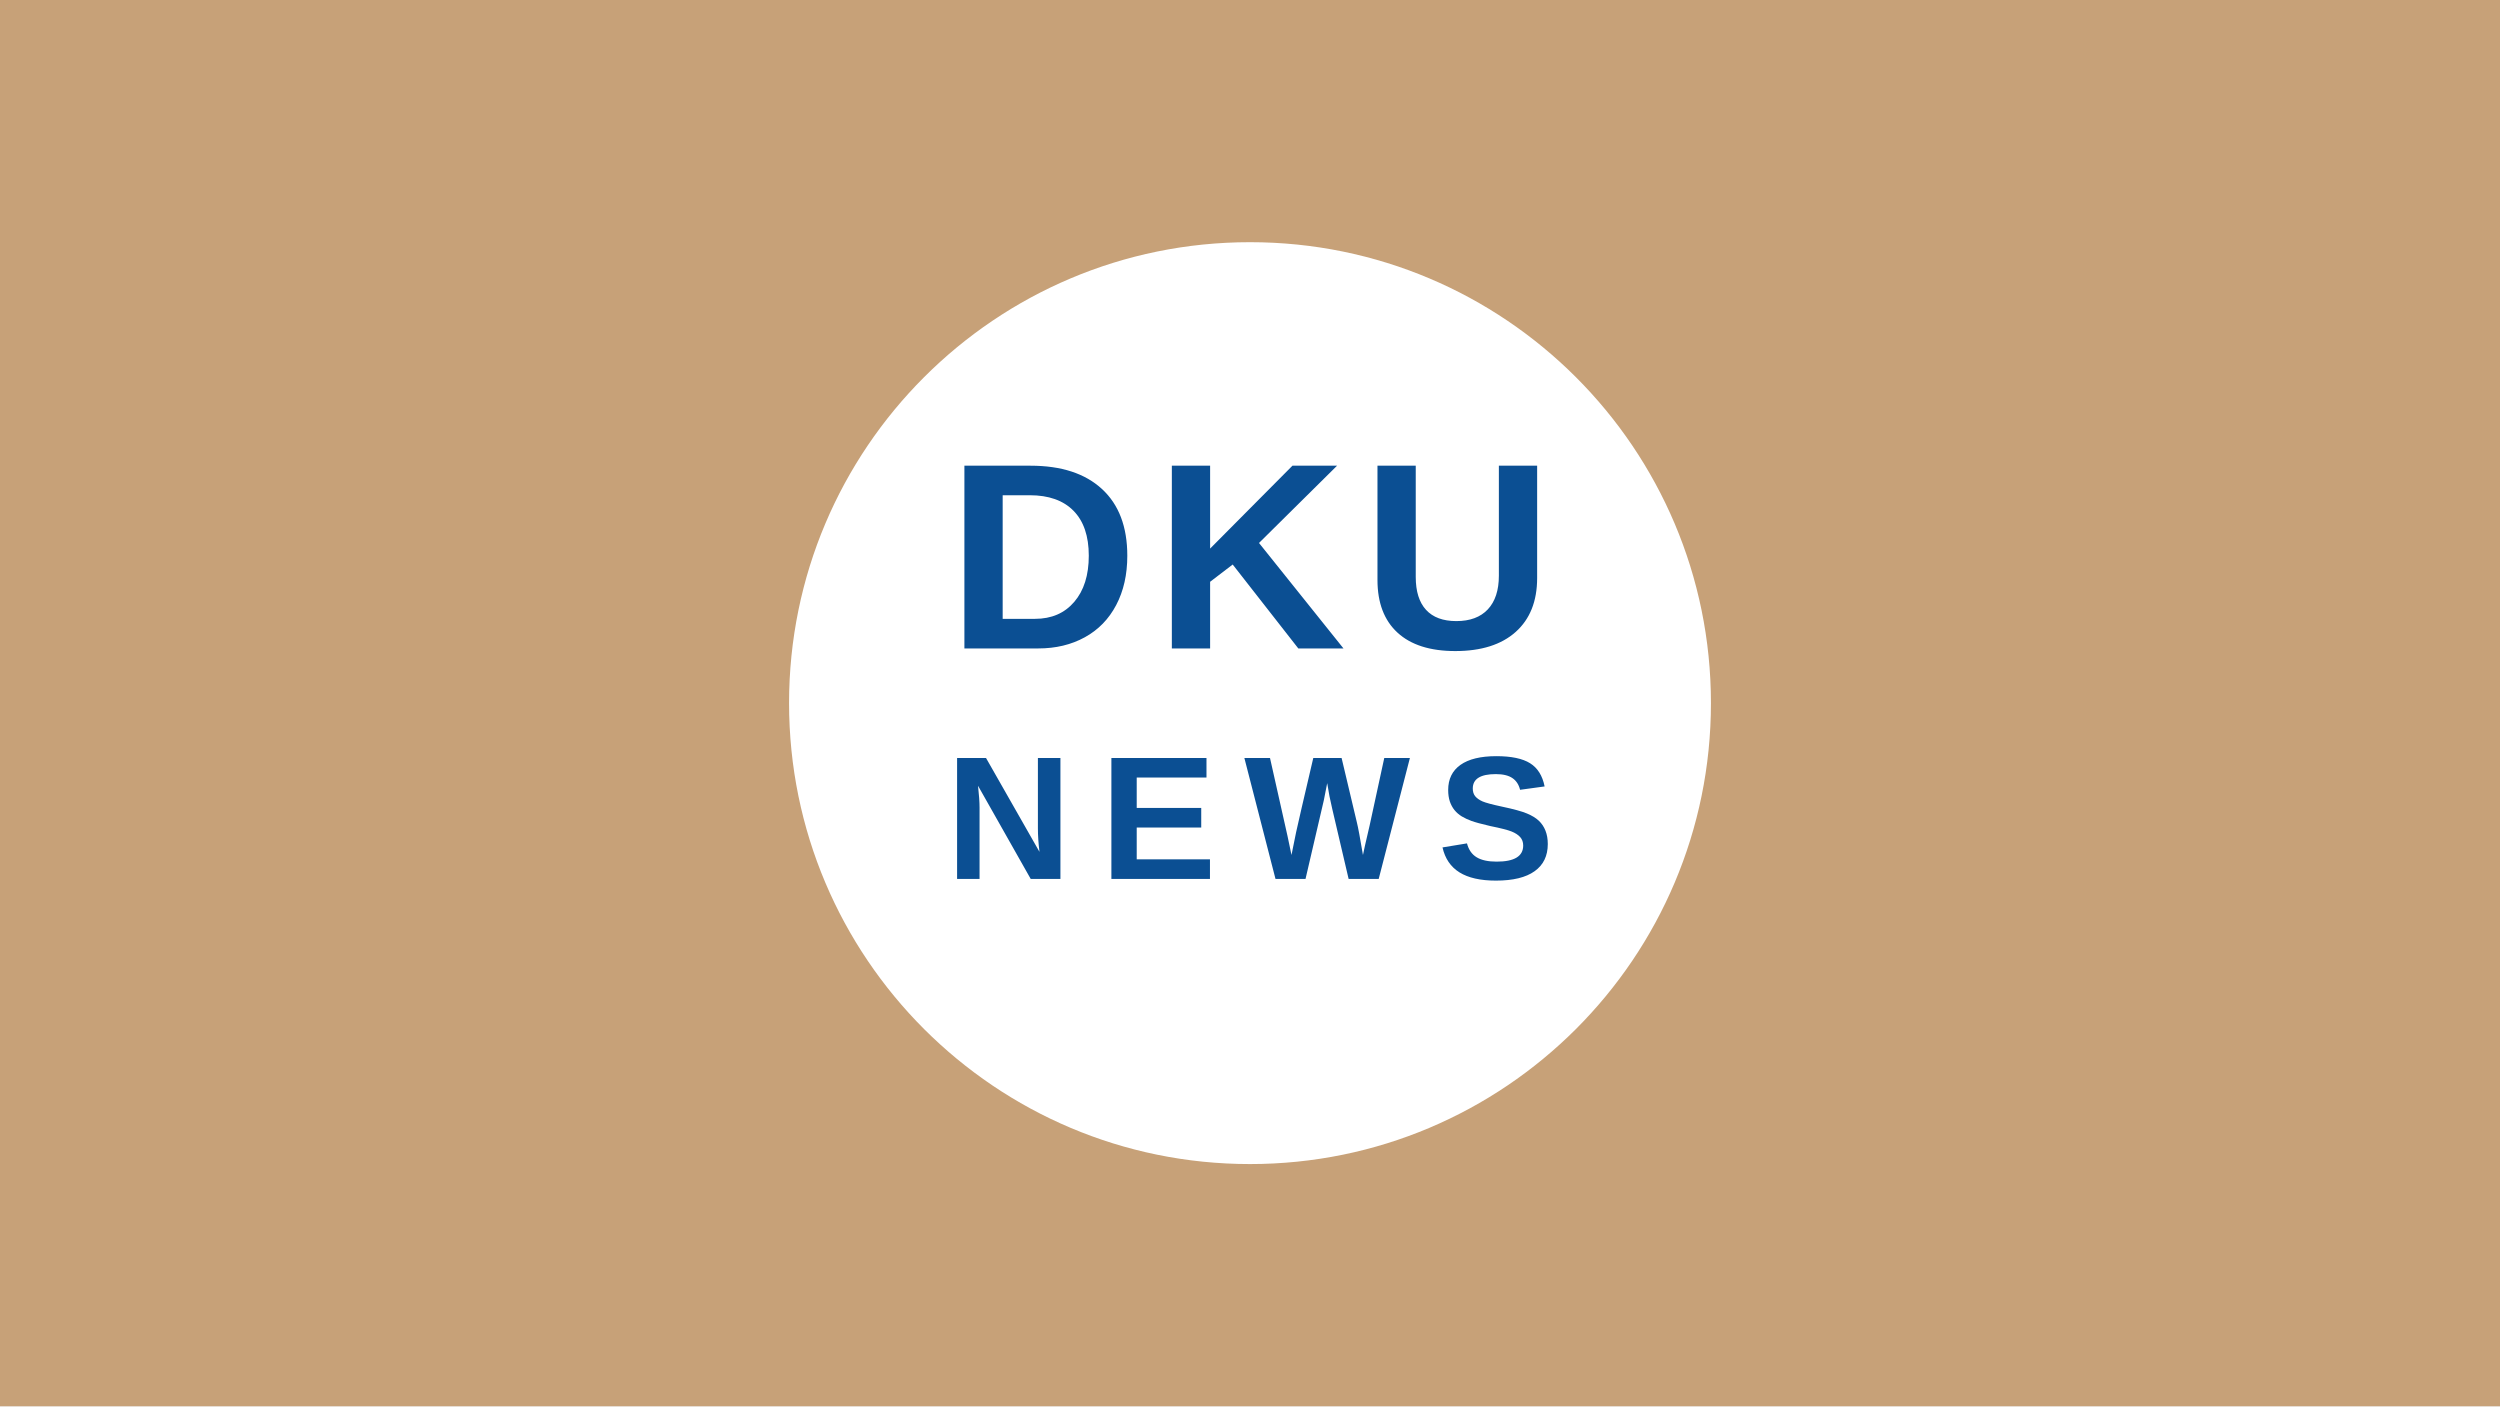
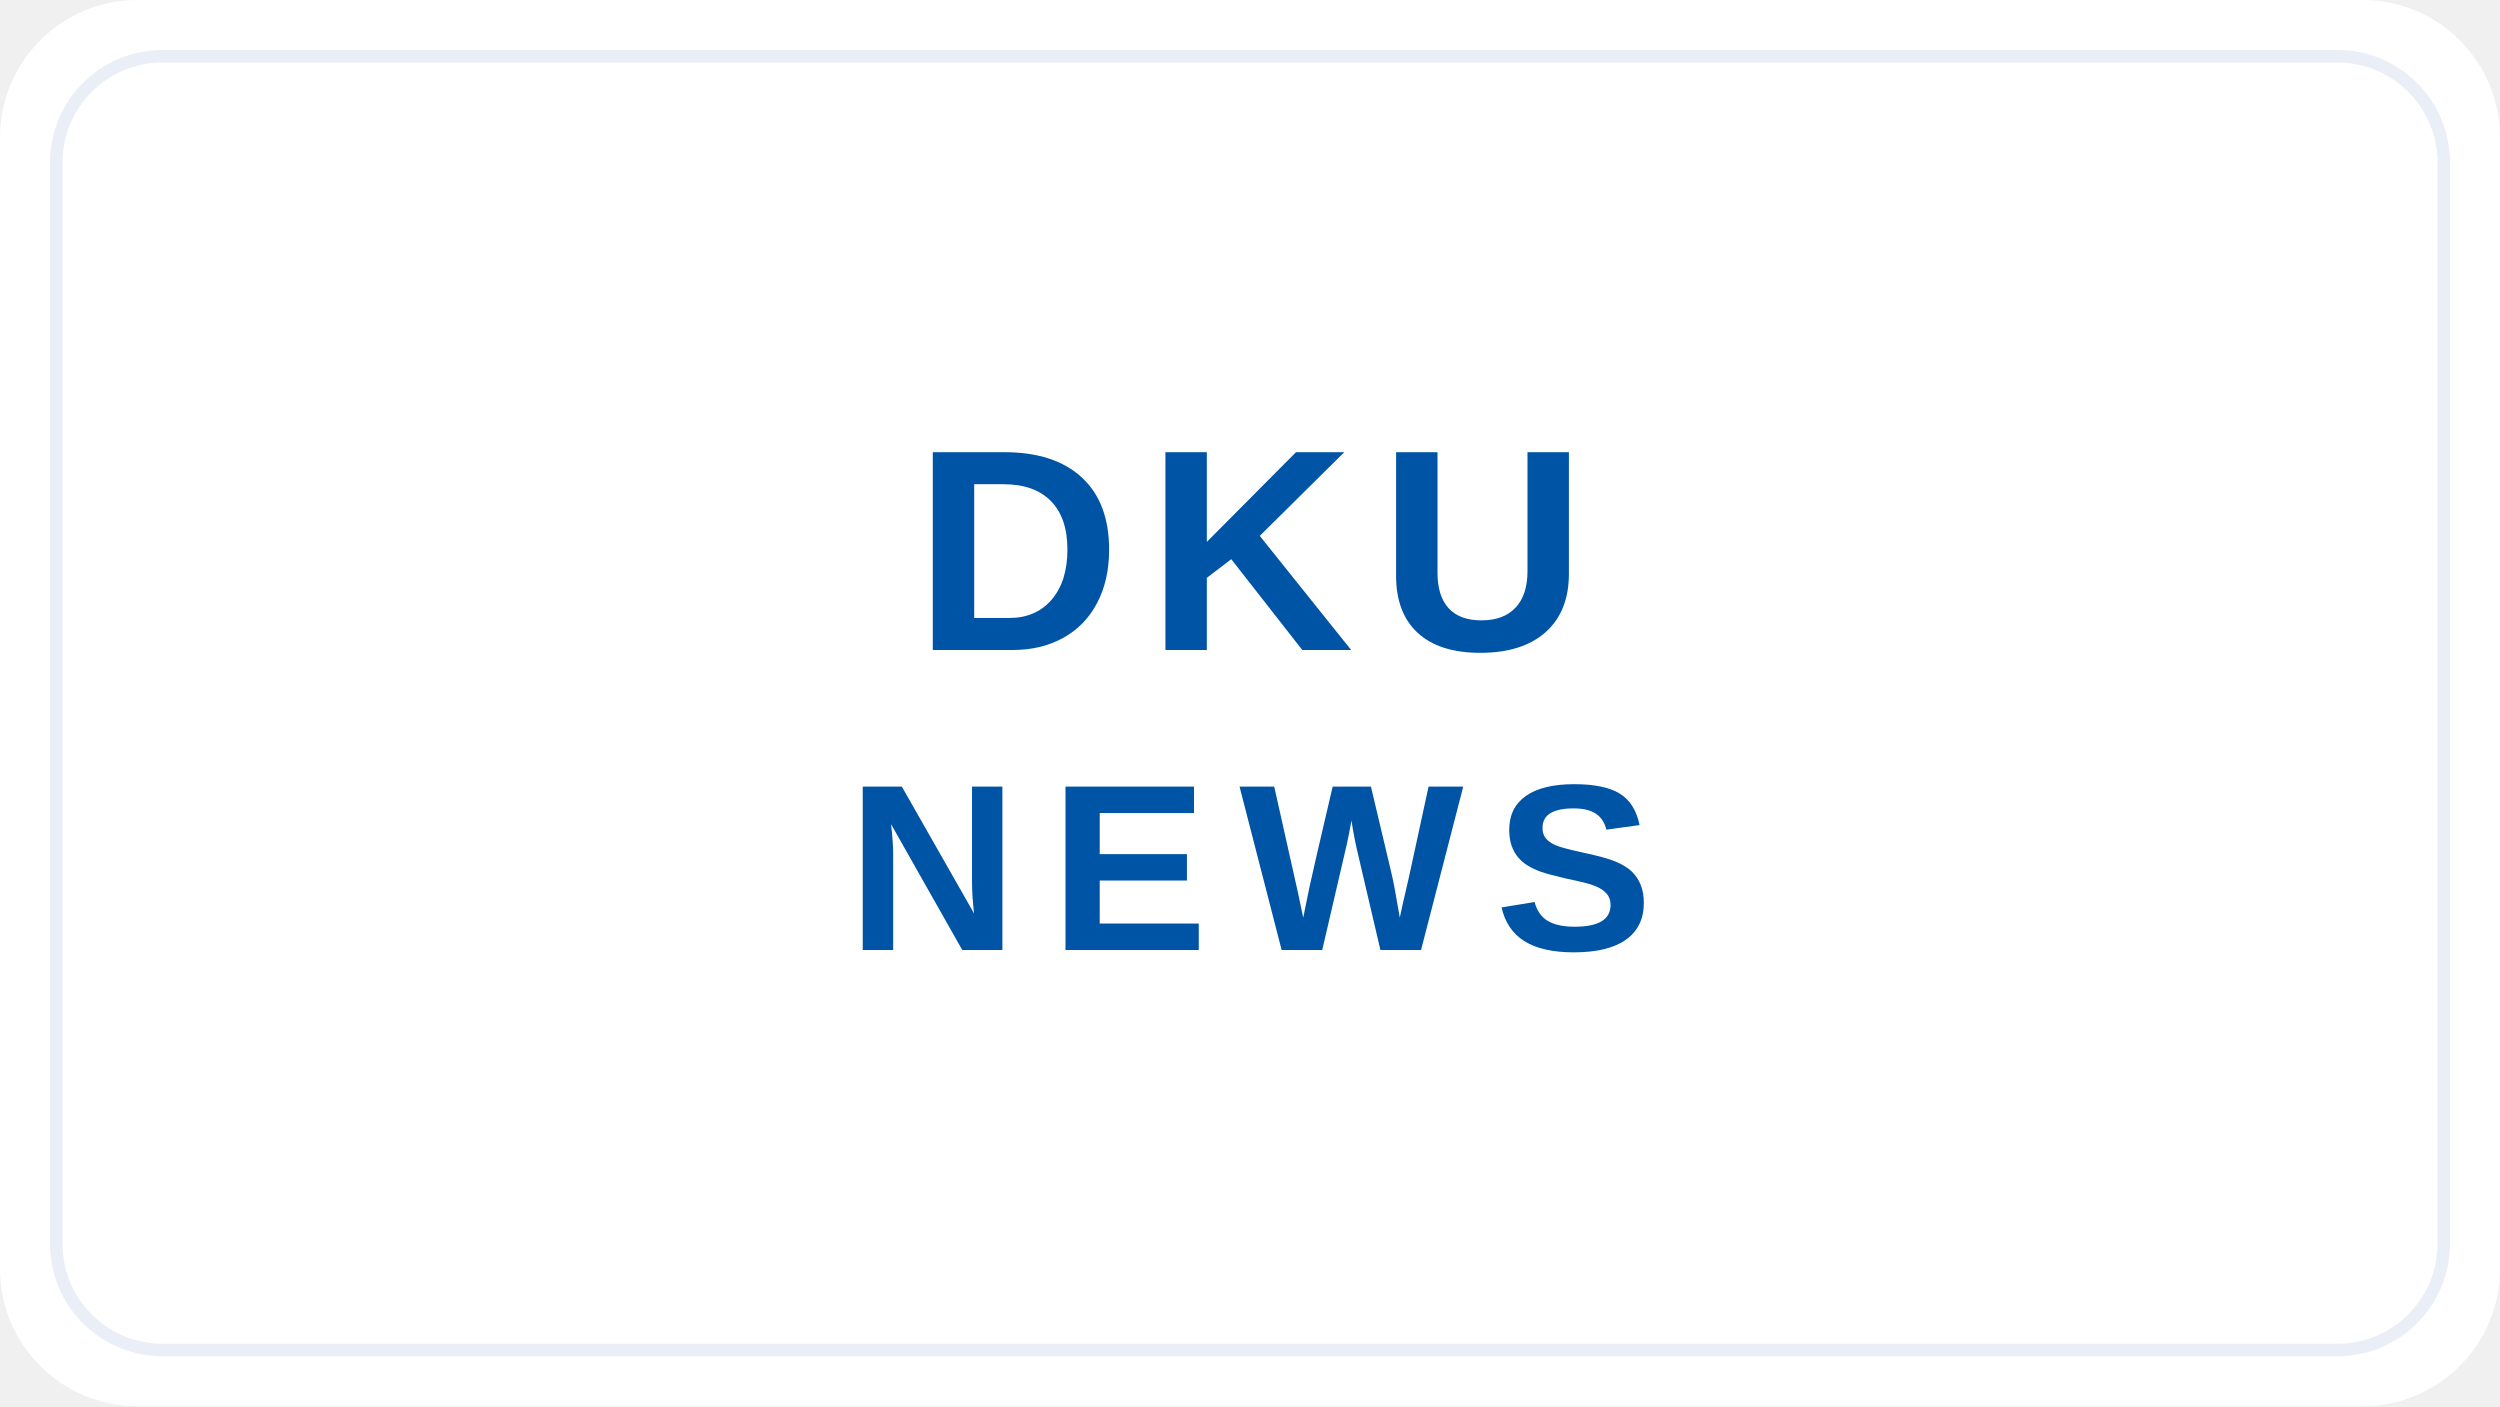
- <svg xmlns="http://www.w3.org/2000/svg" viewBox="0 0 640 360" role="img" aria-labelledby="title desc">
-   <rect width="640" height="360" fill="#c7a178" />
-   <circle cx="320" cy="180" r="118" fill="#ffffff" />
-   <text x="320" y="166" text-anchor="middle" font-family="Arial, Helvetica, sans-serif" font-size="68" font-weight="800" letter-spacing="4" fill="#0b4f93">DKU</text>
-   <text x="320" y="225" text-anchor="middle" font-family="Arial, Helvetica, sans-serif" font-size="45" font-weight="800" letter-spacing="7" fill="#0b4f93">NEWS</text>
+ <svg xmlns="http://www.w3.org/2000/svg" viewBox="0 0 800 450" role="img" aria-label="DKU NEWS">
+   <rect width="800" height="450" rx="44" fill="#ffffff" />
+   <rect x="18" y="18" width="764" height="414" rx="34" fill="none" stroke="#e9eef7" stroke-width="4" />
+   <text x="400" y="208" text-anchor="middle" font-family="Arial, Helvetica, sans-serif" font-size="92" font-weight="900" letter-spacing="8" fill="#0054a6">DKU</text>
+   <text x="400" y="304" text-anchor="middle" font-family="Arial, Helvetica, sans-serif" font-size="76" font-weight="900" letter-spacing="10" fill="#0054a6">NEWS</text>
</svg>
